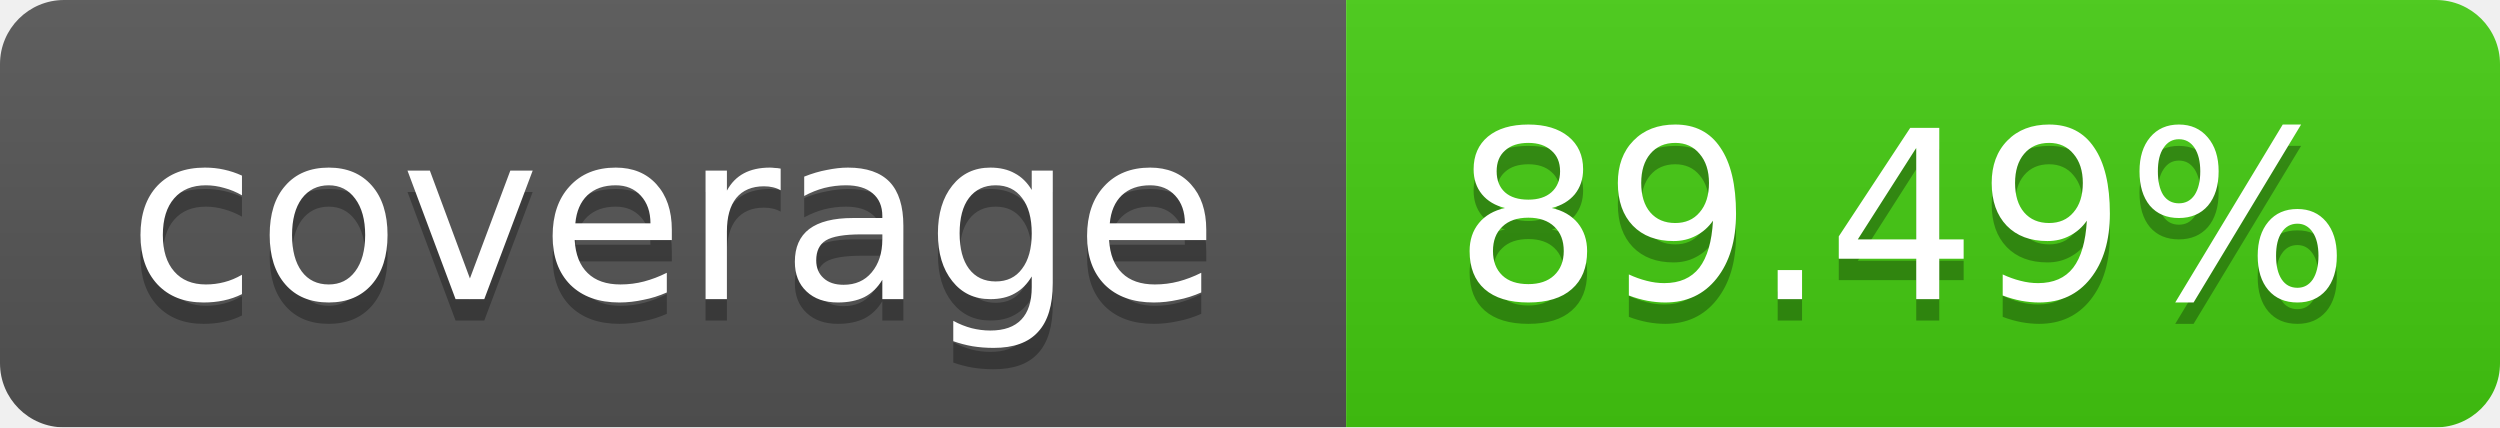
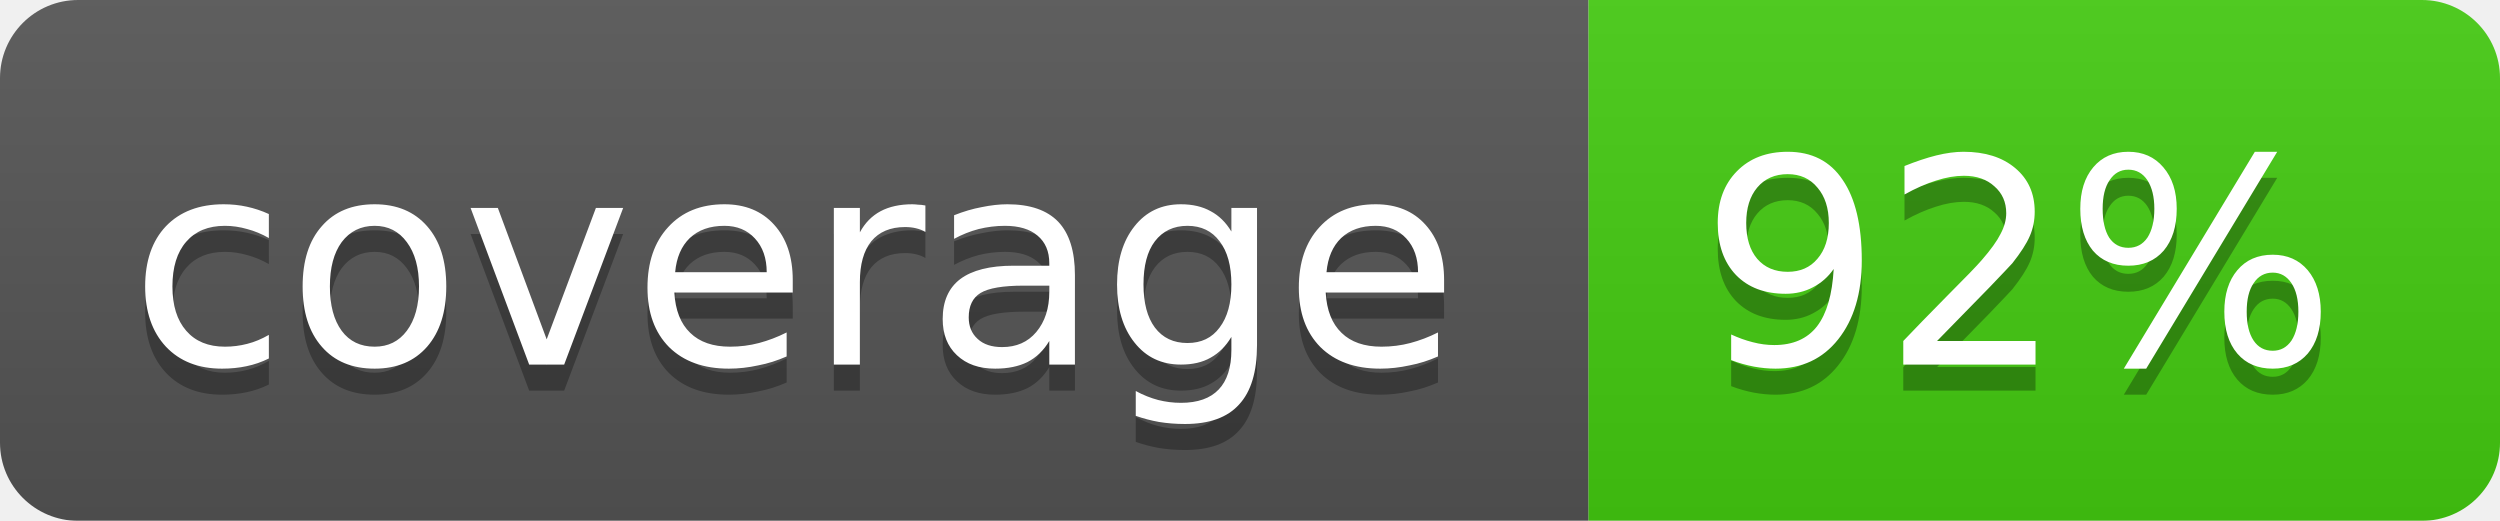
- <svg xmlns="http://www.w3.org/2000/svg" width="117" height="20">
+ <svg xmlns="http://www.w3.org/2000/svg" width="96" height="20">
  <linearGradient id="b" x2="0" y2="100%">
    <stop offset="0" stop-color="#bbb" stop-opacity=".1" />
    <stop offset="1" stop-opacity=".1" />
  </linearGradient>
  <mask id="a">
-     <rect width="117" height="20" rx="3" fill="#fff" />
+     <rect width="96" height="20" rx="3" fill="#fff" />
  </mask>
  <g mask="url(#a)">
-     <path fill="#555" d="M0 0h63v20H0z" />
-     <path fill="#4c1" d="M63 0h54v20H63z" />
-     <path fill="url(#b)" d="M0 0h117v20H0z" />
+     <path fill="#555" d="M0 0h61v20H0z" />
+     <path fill="#4c1" d="M61 0h35v20H61z" />
+     <path fill="url(#b)" d="M0 0h96v20H0z" />
  </g>
  <g fill="#fff" text-anchor="middle" font-family="DejaVu Sans,Verdana,Geneva,sans-serif" font-size="11">
-     <text x="31.5" y="15" fill="#010101" fill-opacity=".3">coverage</text>
-     <text x="31.5" y="14">coverage</text>
-     <text x="89" y="15" fill="#010101" fill-opacity=".3">89.49%</text>
-     <text x="89" y="14">89.49%</text>
+     <text x="30.5" y="15" fill="#010101" fill-opacity=".3">coverage</text>
+     <text x="30.5" y="14">coverage</text>
+     <text x="77.5" y="15" fill="#010101" fill-opacity=".3">92%</text>
+     <text x="77.5" y="14">92%</text>
  </g>
</svg>
